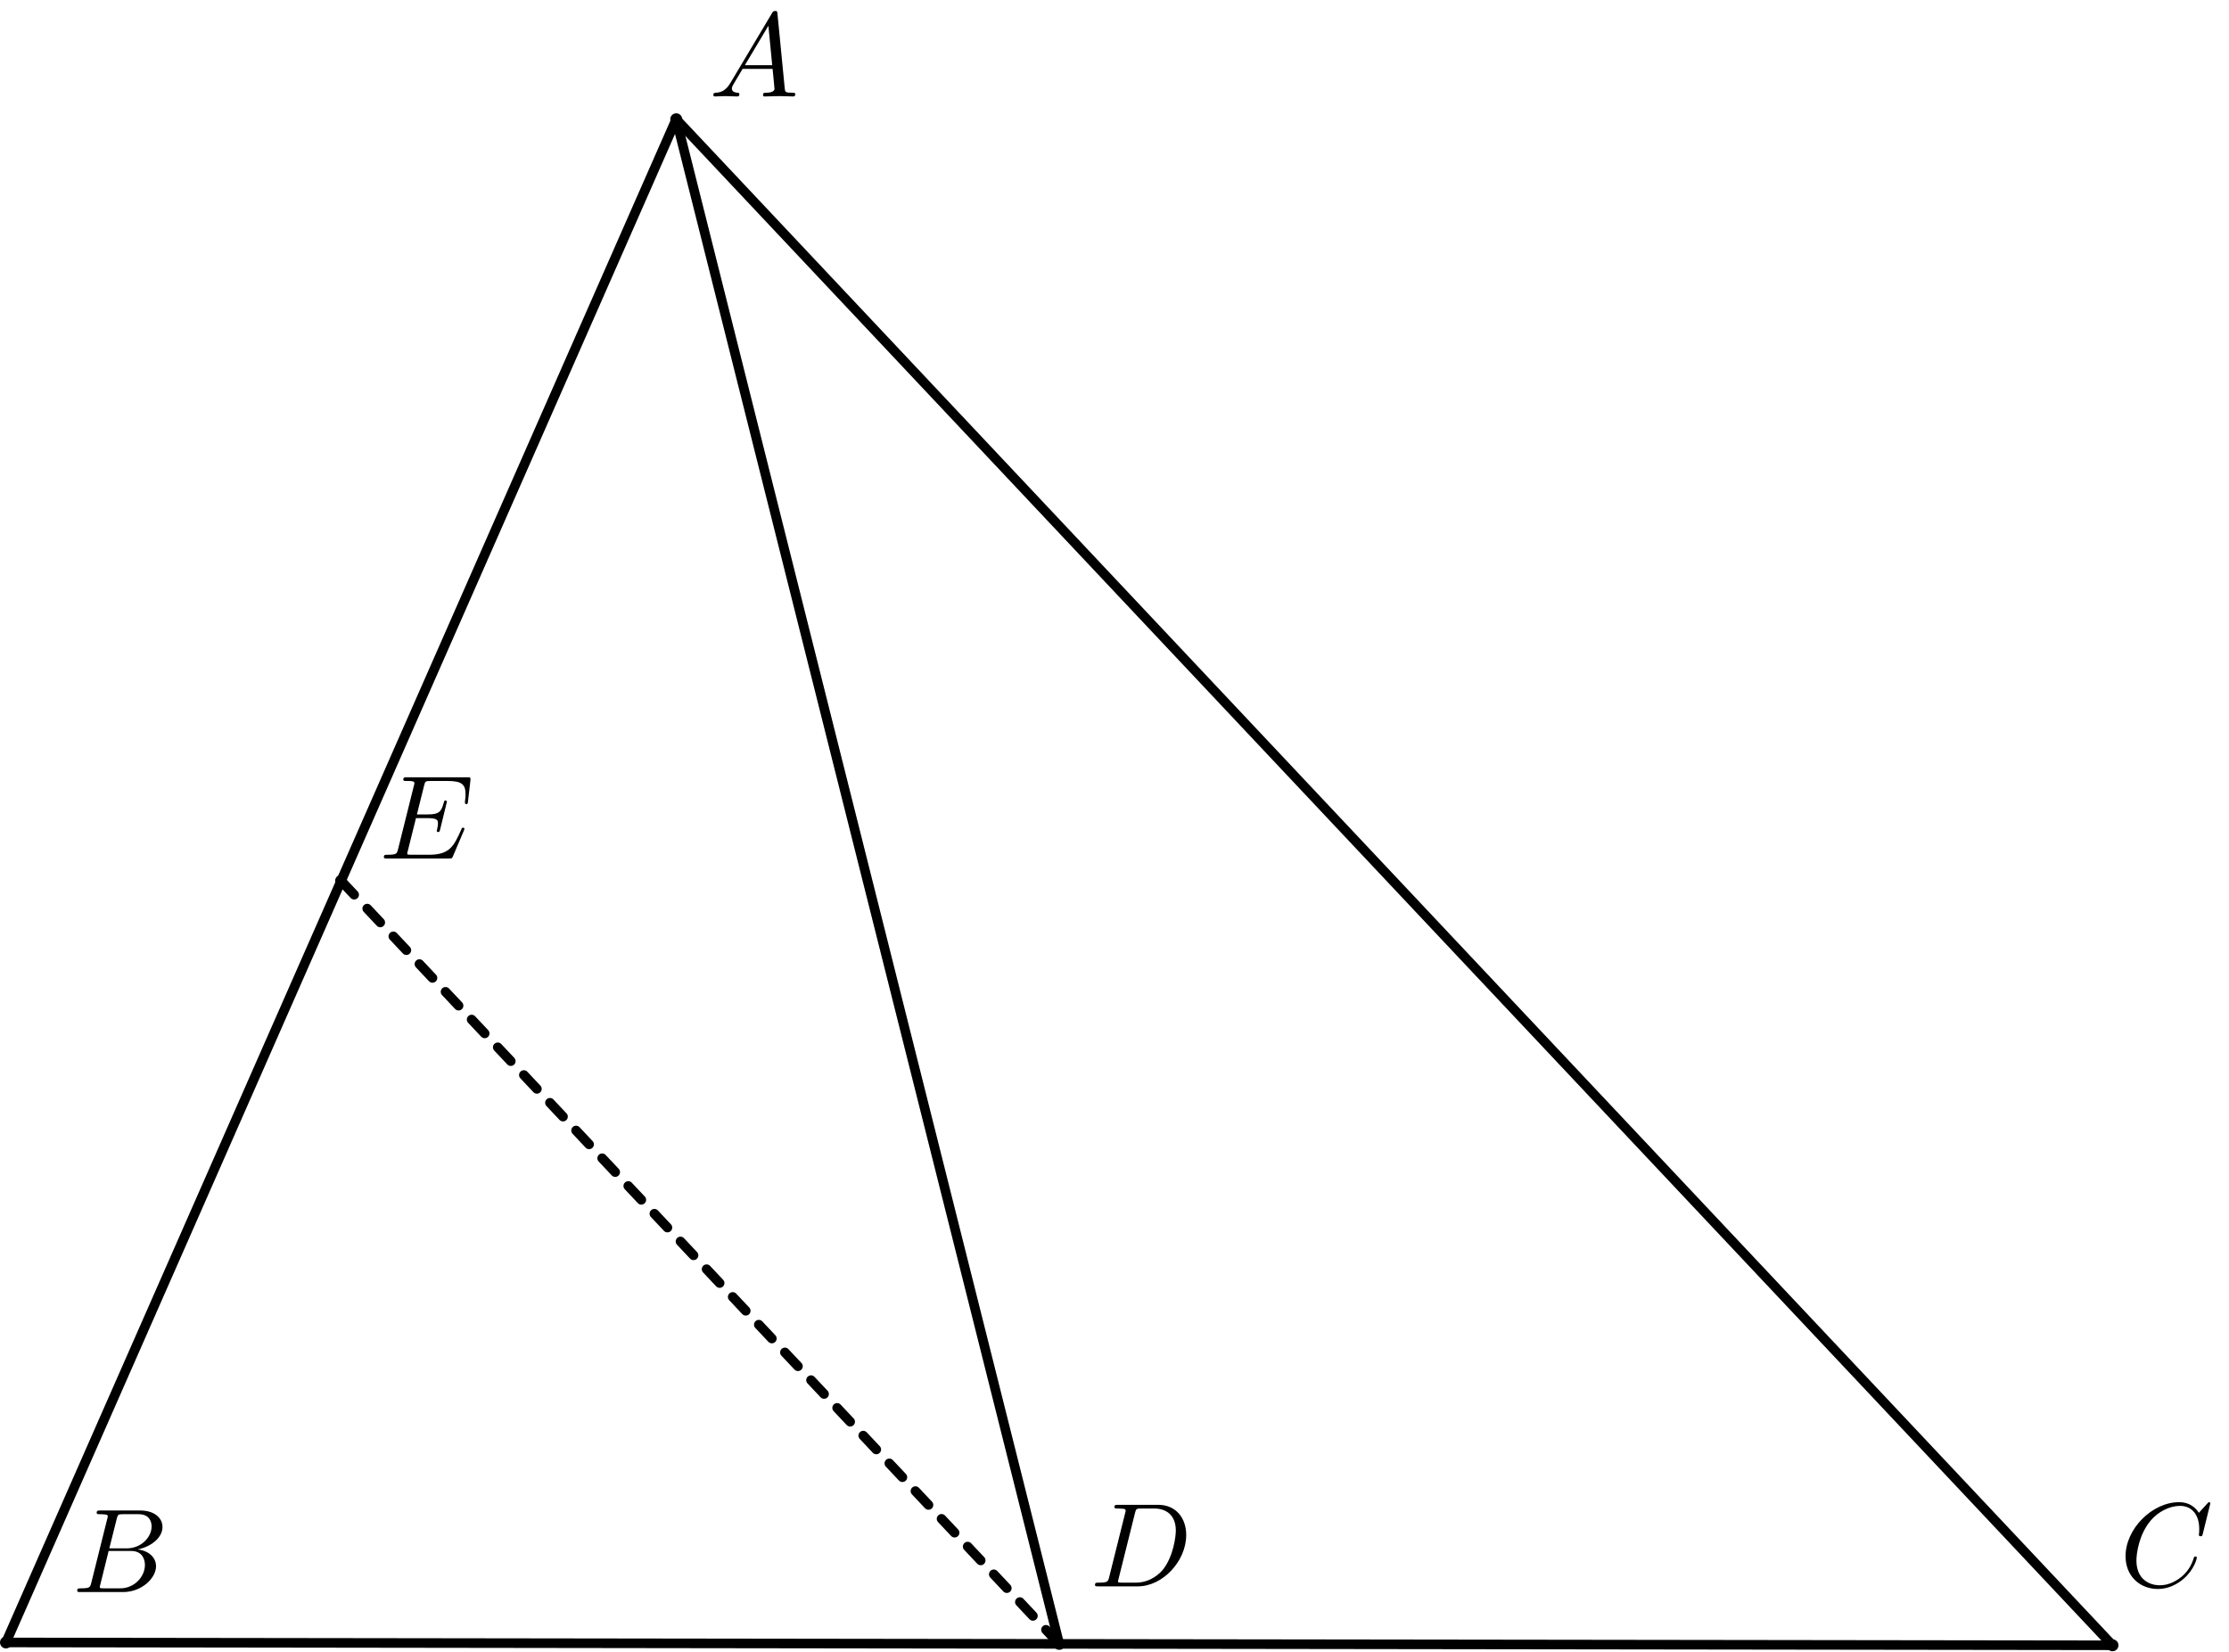
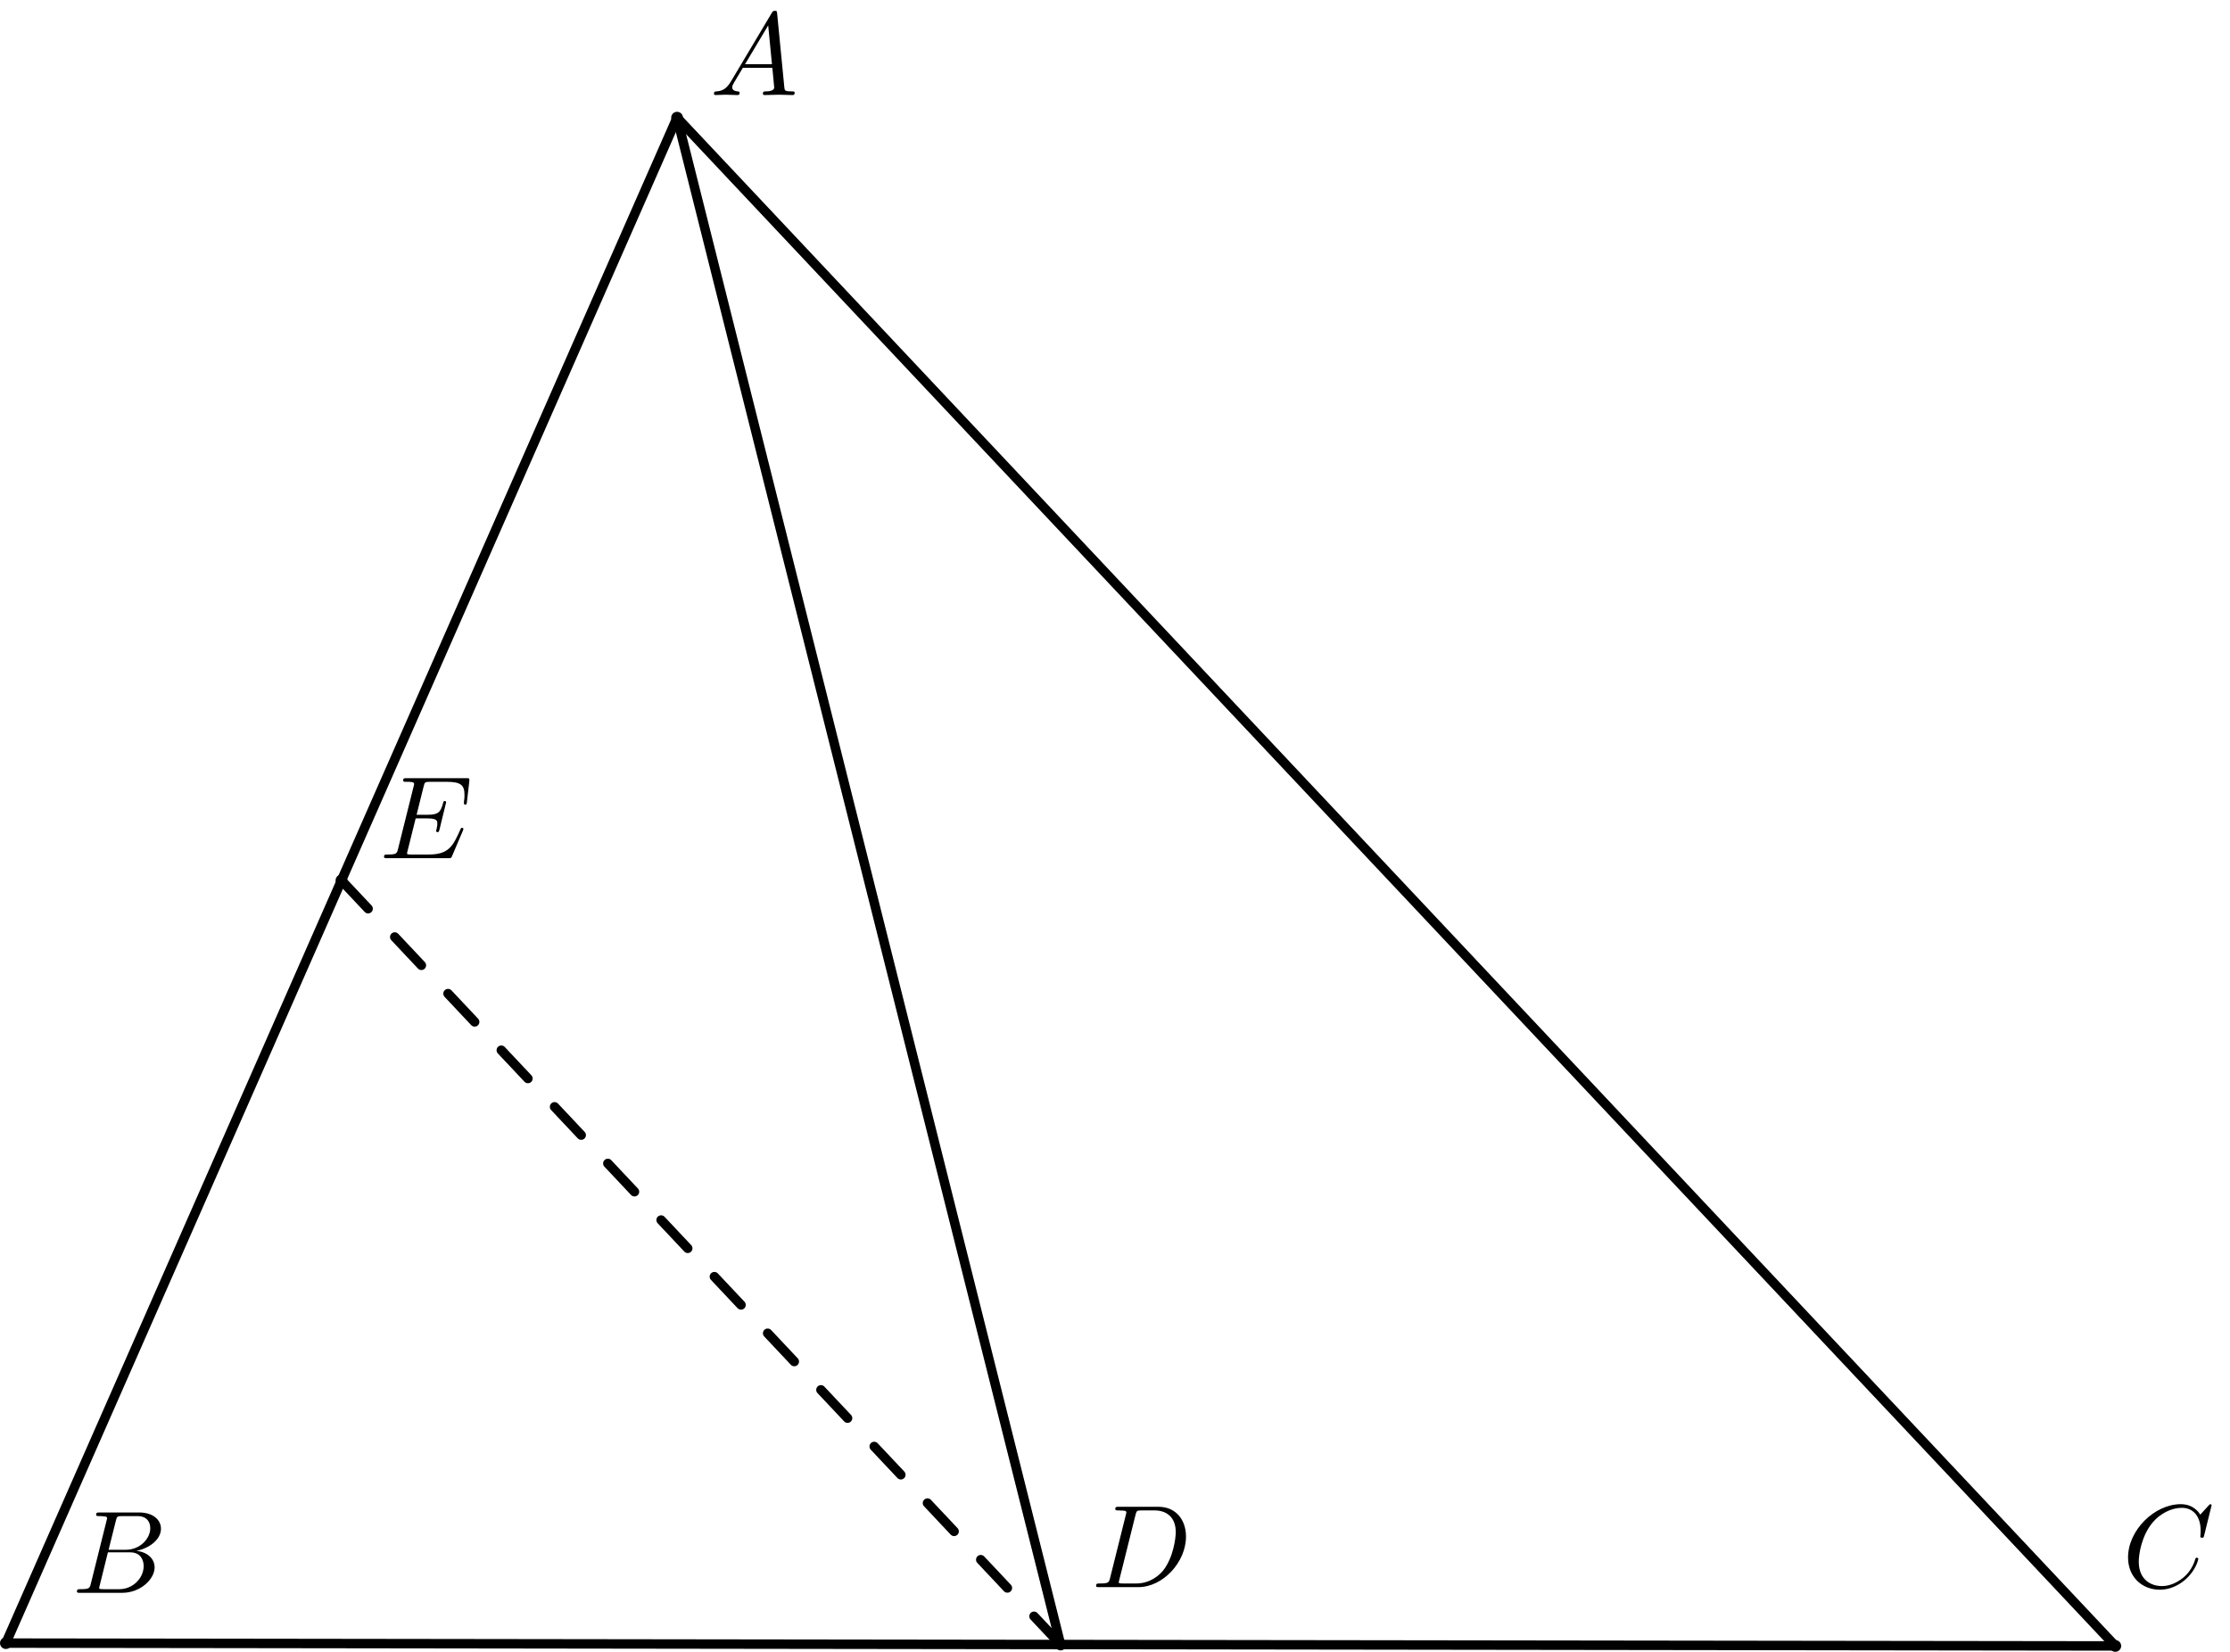
- <svg xmlns="http://www.w3.org/2000/svg" xmlns:xlink="http://www.w3.org/1999/xlink" version="1.1" width="185.966pt" height="137.776pt" viewBox="56.409 53.858 185.966 137.776">
+ <svg xmlns="http://www.w3.org/2000/svg" xmlns:xlink="http://www.w3.org/1999/xlink" version="1.1" width="188.808pt" height="139.853pt" viewBox="56.409 53.858 188.808 139.853">
  <defs>
    <path id="g0-65" d="M1.783-1.146C1.385-.478 .996-.339 .558-.309C.438-.299 .349-.299 .349-.11C.349-.05 .399 0 .478 0C.747 0 1.056-.03 1.335-.03C1.664-.03 2.012 0 2.331 0C2.391 0 2.521 0 2.521-.189C2.521-.299 2.431-.309 2.361-.309C2.132-.329 1.893-.408 1.893-.658C1.893-.777 1.953-.887 2.032-1.026L2.79-2.301H5.29C5.31-2.092 5.45-.737 5.45-.638C5.45-.339 4.932-.309 4.732-.309C4.593-.309 4.493-.309 4.493-.11C4.493 0 4.613 0 4.633 0C5.041 0 5.469-.03 5.878-.03C6.127-.03 6.755 0 7.004 0C7.064 0 7.183 0 7.183-.199C7.183-.309 7.083-.309 6.954-.309C6.336-.309 6.336-.379 6.306-.667L5.699-6.894C5.679-7.093 5.679-7.133 5.509-7.133C5.35-7.133 5.31-7.064 5.25-6.964L1.783-1.146ZM2.979-2.61L4.941-5.898L5.26-2.61H2.979Z" />
    <path id="g0-66" d="M1.594-.777C1.494-.389 1.474-.309 .687-.309C.518-.309 .418-.309 .418-.11C.418 0 .508 0 .687 0H4.244C5.818 0 6.994-1.176 6.994-2.152C6.994-2.869 6.416-3.447 5.45-3.557C6.486-3.746 7.532-4.483 7.532-5.43C7.532-6.167 6.874-6.804 5.679-6.804H2.331C2.142-6.804 2.042-6.804 2.042-6.605C2.042-6.496 2.132-6.496 2.321-6.496C2.341-6.496 2.531-6.496 2.7-6.476C2.879-6.456 2.969-6.446 2.969-6.316C2.969-6.276 2.959-6.247 2.929-6.127L1.594-.777ZM3.098-3.646L3.716-6.117C3.806-6.466 3.826-6.496 4.254-6.496H5.539C6.416-6.496 6.625-5.908 6.625-5.469C6.625-4.593 5.768-3.646 4.553-3.646H3.098ZM2.65-.309C2.511-.309 2.491-.309 2.431-.319C2.331-.329 2.301-.339 2.301-.418C2.301-.448 2.301-.468 2.351-.648L3.039-3.427H4.922C5.878-3.427 6.067-2.69 6.067-2.262C6.067-1.275 5.181-.309 4.005-.309H2.65Z" />
    <path id="g0-67" d="M7.572-6.924C7.572-6.954 7.552-7.024 7.462-7.024C7.432-7.024 7.422-7.014 7.313-6.904L6.615-6.137C6.526-6.276 6.067-7.024 4.961-7.024C2.74-7.024 .498-4.822 .498-2.511C.498-.867 1.674 .219 3.198 .219C4.065 .219 4.822-.179 5.35-.638C6.276-1.455 6.446-2.361 6.446-2.391C6.446-2.491 6.346-2.491 6.326-2.491C6.267-2.491 6.217-2.471 6.197-2.391C6.107-2.102 5.878-1.395 5.191-.817C4.503-.259 3.875-.09 3.357-.09C2.461-.09 1.405-.608 1.405-2.162C1.405-2.73 1.614-4.344 2.61-5.509C3.218-6.217 4.154-6.715 5.041-6.715C6.057-6.715 6.645-5.948 6.645-4.792C6.645-4.394 6.615-4.384 6.615-4.284S6.725-4.184 6.765-4.184C6.894-4.184 6.894-4.204 6.944-4.384L7.572-6.924Z" />
    <path id="g0-68" d="M1.584-.777C1.484-.389 1.465-.309 .677-.309C.508-.309 .399-.309 .399-.12C.399 0 .488 0 .677 0H3.975C6.047 0 8.01-2.102 8.01-4.284C8.01-5.689 7.163-6.804 5.669-6.804H2.321C2.132-6.804 2.022-6.804 2.022-6.615C2.022-6.496 2.112-6.496 2.311-6.496C2.441-6.496 2.62-6.486 2.74-6.476C2.899-6.456 2.959-6.426 2.959-6.316C2.959-6.276 2.949-6.247 2.919-6.127L1.584-.777ZM3.736-6.117C3.826-6.466 3.846-6.496 4.274-6.496H5.34C6.316-6.496 7.143-5.968 7.143-4.653C7.143-4.164 6.944-2.531 6.097-1.435C5.808-1.066 5.021-.309 3.796-.309H2.67C2.531-.309 2.511-.309 2.451-.319C2.351-.329 2.321-.339 2.321-.418C2.321-.448 2.321-.468 2.371-.648L3.736-6.117Z" />
    <path id="g0-69" d="M7.054-2.321C7.073-2.371 7.103-2.441 7.103-2.461C7.103-2.471 7.103-2.57 6.984-2.57C6.894-2.57 6.874-2.511 6.854-2.451C6.207-.976 5.838-.309 4.134-.309H2.68C2.54-.309 2.521-.309 2.461-.319C2.361-.329 2.331-.339 2.331-.418C2.331-.448 2.331-.468 2.381-.648L3.059-3.367H4.045C4.892-3.367 4.892-3.158 4.892-2.909C4.892-2.839 4.892-2.72 4.822-2.421C4.802-2.371 4.792-2.341 4.792-2.311C4.792-2.262 4.832-2.202 4.922-2.202C5.001-2.202 5.031-2.252 5.071-2.401L5.639-4.732C5.639-4.792 5.589-4.842 5.519-4.842C5.43-4.842 5.41-4.782 5.38-4.663C5.171-3.905 4.991-3.676 4.075-3.676H3.138L3.736-6.077C3.826-6.426 3.836-6.466 4.274-6.466H5.679C6.894-6.466 7.193-6.177 7.193-5.36C7.193-5.121 7.193-5.101 7.153-4.832C7.153-4.772 7.143-4.702 7.143-4.653S7.173-4.533 7.263-4.533C7.372-4.533 7.382-4.593 7.402-4.782L7.601-6.506C7.631-6.775 7.582-6.775 7.333-6.775H2.301C2.102-6.775 2.002-6.775 2.002-6.575C2.002-6.466 2.092-6.466 2.281-6.466C2.65-6.466 2.929-6.466 2.929-6.286C2.929-6.247 2.929-6.227 2.879-6.047L1.564-.777C1.465-.389 1.445-.309 .658-.309C.488-.309 .379-.309 .379-.12C.379 0 .468 0 .658 0H5.828C6.057 0 6.067-.01 6.137-.169L7.054-2.321Z" />
  </defs>
  <g id="page1">
    <g>
-       <g transform="matrix(0.996264 0 0 0.996264 141.036 127.504)">
+       <g transform="matrix(0.996264 0 0 0.996264 142.4 128.55)">
        <clipPath id="clip1">
-           <path d="M -99.326 99.326L -99.326 -99.326L 105.947 -99.326L 105.947 99.326L -99.326 99.326Z" />
+           <path d="M -101.106 100.72L -101.106 -77.384L 110.878 -77.384L 110.878 100.72L -101.106 100.72Z" />
        </clipPath>
      </g>
-       <g transform="matrix(0.996264 0 0 0.996264 141.036 127.504)">
-         <path clip-path="url(#clip1)" d="M -84.444 63.633L -28.314 -63.934" fill="none" stroke="#000000" stroke-linecap="round" stroke-linejoin="round" stroke-miterlimit="10.037" stroke-width="0.803" />
+       <g transform="matrix(0.996264 0 0 0.996264 142.4 128.55)">
+         <path clip-path="url(#clip1)" d="M -85.813 64.665L -28.773 -64.971" fill="none" stroke="#000000" stroke-linecap="round" stroke-linejoin="round" stroke-miterlimit="10.037" stroke-width="0.803" />
      </g>
-       <g transform="matrix(0.996264 0 0 0.996264 141.036 127.504)">
-         <path clip-path="url(#clip1)" d="M -28.314 -63.934L 91.963 63.87" fill="none" stroke="#000000" stroke-linecap="round" stroke-linejoin="round" stroke-miterlimit="10.037" stroke-width="0.803" />
+       <g transform="matrix(0.996264 0 0 0.996264 142.4 128.55)">
+         <path clip-path="url(#clip1)" d="M -28.773 -64.971L 93.454 64.906" fill="none" stroke="#000000" stroke-linecap="round" stroke-linejoin="round" stroke-miterlimit="10.037" stroke-width="0.803" />
      </g>
-       <g transform="matrix(0.996264 0 0 0.996264 141.036 127.504)">
-         <path clip-path="url(#clip1)" d="M -84.444 63.633L 91.963 63.87" fill="none" stroke="#000000" stroke-linecap="round" stroke-linejoin="round" stroke-miterlimit="10.037" stroke-width="0.803" />
+       <g transform="matrix(0.996264 0 0 0.996264 142.4 128.55)">
+         <path clip-path="url(#clip1)" d="M -85.813 64.665L 93.454 64.906" fill="none" stroke="#000000" stroke-linecap="round" stroke-linejoin="round" stroke-miterlimit="10.037" stroke-width="0.803" />
      </g>
-       <g transform="matrix(0.996264 0 0 0.996264 141.036 127.504)">
-         <path clip-path="url(#clip1)" d="M -28.314 -63.934L 3.76 63.752" fill="none" stroke="#000000" stroke-linecap="round" stroke-linejoin="round" stroke-miterlimit="10.037" stroke-width="0.803" />
+       <g transform="matrix(0.996264 0 0 0.996264 142.4 128.55)">
+         <path clip-path="url(#clip1)" d="M -28.773 -64.971L 3.821 64.785" fill="none" stroke="#000000" stroke-linecap="round" stroke-linejoin="round" stroke-miterlimit="10.037" stroke-width="0.803" />
      </g>
-       <g transform="matrix(0.996264 0 0 0.996264 141.036 127.504)">
-         <path clip-path="url(#clip1)" d="M -56.379 -0.151L 3.76 63.752" fill="none" stroke="#000000" stroke-dasharray="1.595,1.595" stroke-linecap="round" stroke-linejoin="round" stroke-miterlimit="10.037" stroke-width="0.803" />
+       <g transform="matrix(0.996264 0 0 0.996264 142.4 128.55)">
+         <path clip-path="url(#clip1)" d="M -57.293 -0.153L 3.821 64.785" fill="none" stroke="#000000" stroke-dasharray="3.303,3.303" stroke-linecap="round" stroke-linejoin="round" stroke-miterlimit="10.037" stroke-width="0.803" />
      </g>
-       <g transform="matrix(0.996264 0 0 0.996264 141.036 127.504)">
-         <circle clip-path="url(#clip1)" cx="-84.444" cy="63.633" fill="#000000" r="0.5" />
+       <g transform="matrix(0.996264 0 0 0.996264 142.4 128.55)">
+         <circle clip-path="url(#clip1)" cx="-85.813" cy="64.665" fill="#000000" r="0.5" />
      </g>
-       <g transform="matrix(0.996264 0 0 0.996264 141.036 127.504)">
-         <circle clip-path="url(#clip1)" cx="91.963" cy="63.87" fill="#000000" r="0.5" />
+       <g transform="matrix(0.996264 0 0 0.996264 142.4 128.55)">
+         <circle clip-path="url(#clip1)" cx="93.454" cy="64.906" fill="#000000" r="0.5" />
      </g>
-       <g transform="matrix(0.996264 0 0 0.996264 141.036 127.504)">
-         <circle clip-path="url(#clip1)" cx="-28.314" cy="-63.934" fill="#000000" r="0.5" />
+       <g transform="matrix(0.996264 0 0 0.996264 142.4 128.55)">
+         <circle clip-path="url(#clip1)" cx="-28.773" cy="-64.971" fill="#000000" r="0.5" />
      </g>
-       <g transform="matrix(0.996264 0 0 0.996264 141.036 127.504)">
-         <circle clip-path="url(#clip1)" cx="3.76" cy="63.752" fill="#000000" r="0.5" />
+       <g transform="matrix(0.996264 0 0 0.996264 142.4 128.55)">
+         <circle clip-path="url(#clip1)" cx="3.821" cy="64.785" fill="#000000" r="0.5" />
      </g>
-       <g transform="matrix(0.996264 0 0 0.996264 141.036 127.504)">
-         <circle clip-path="url(#clip1)" cx="-56.379" cy="-0.151" fill="#000000" r="0.5" />
+       <g transform="matrix(0.996264 0 0 0.996264 142.4 128.55)">
+         <circle clip-path="url(#clip1)" cx="-57.293" cy="-0.153" fill="#000000" r="0.5" />
      </g>
    </g>
-     <use x="62.433" y="186.694" xlink:href="#g0-66" />
-     <use x="233.246" y="186.219" xlink:href="#g0-67" />
-     <use x="115.575" y="61.906" xlink:href="#g0-65" />
-     <use x="147.365" y="186.219" xlink:href="#g0-68" />
-     <use x="88.055" y="125.486" xlink:href="#g0-69" />
+     <use x="62.506" y="188.717" xlink:href="#g0-66" />
+     <use x="236.087" y="188.235" xlink:href="#g0-67" />
+     <use x="116.509" y="61.906" xlink:href="#g0-65" />
+     <use x="148.814" y="188.235" xlink:href="#g0-68" />
+     <use x="88.543" y="126.517" xlink:href="#g0-69" />
  </g>
</svg>
